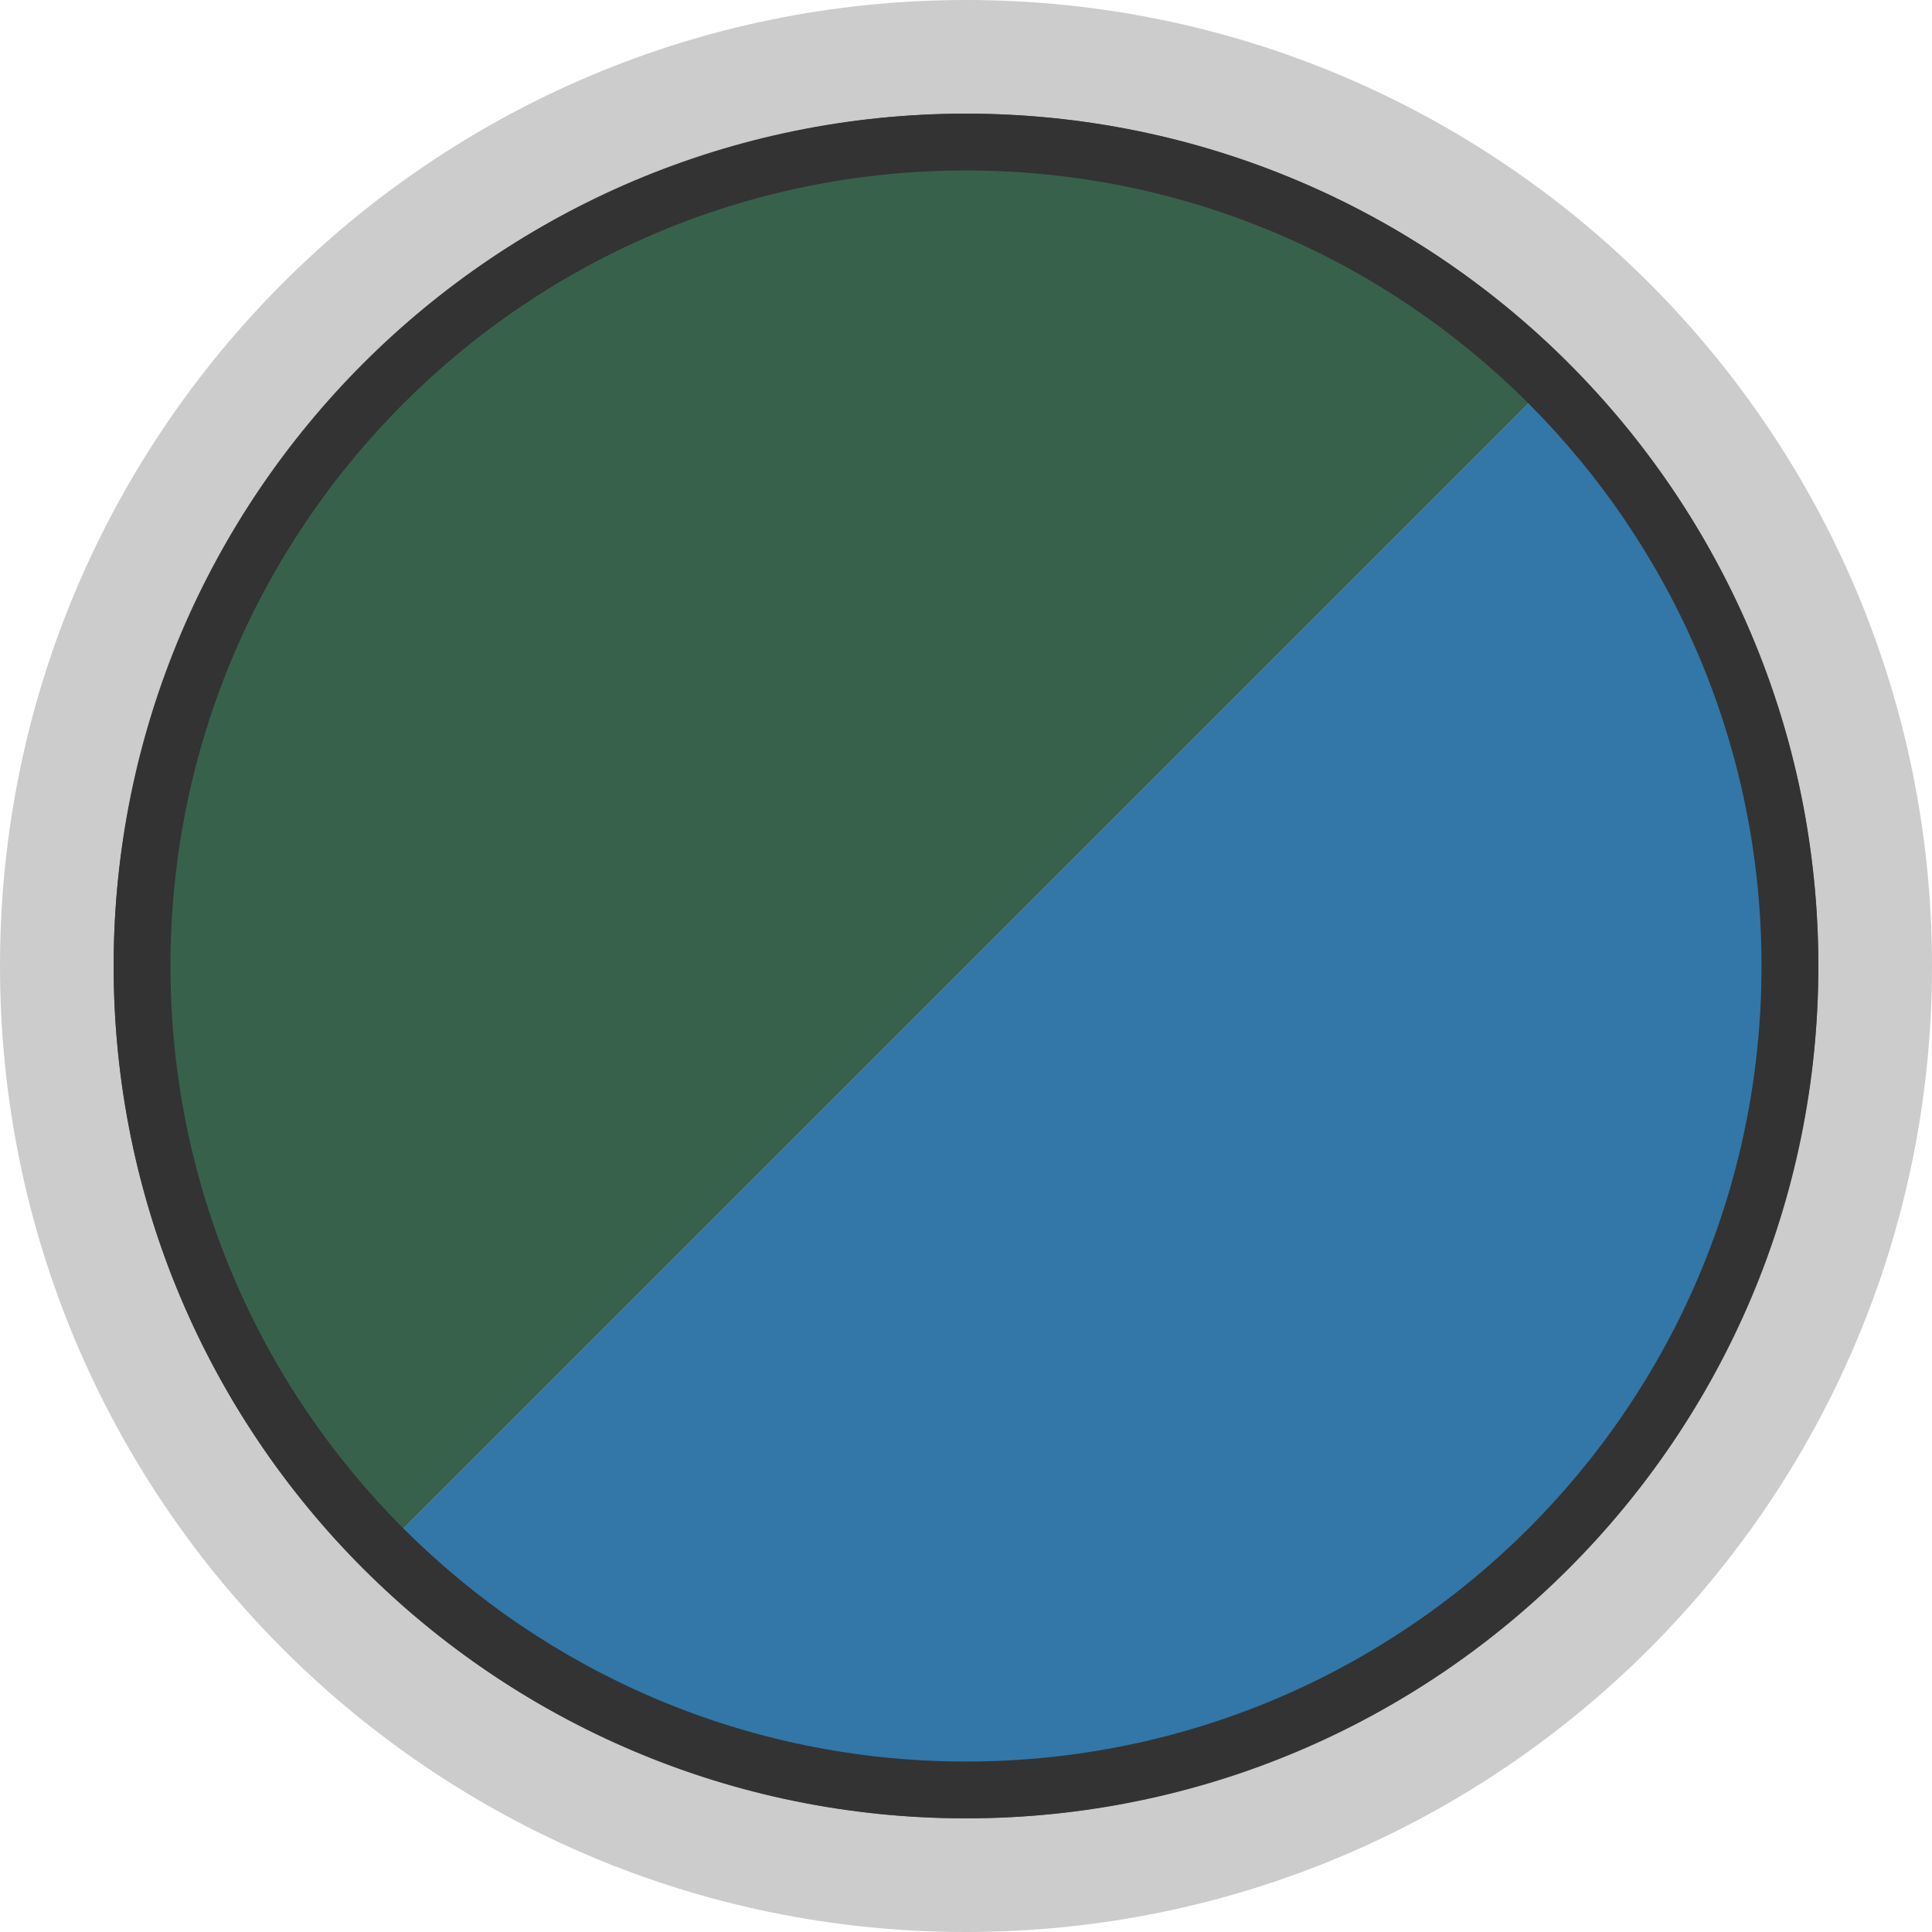
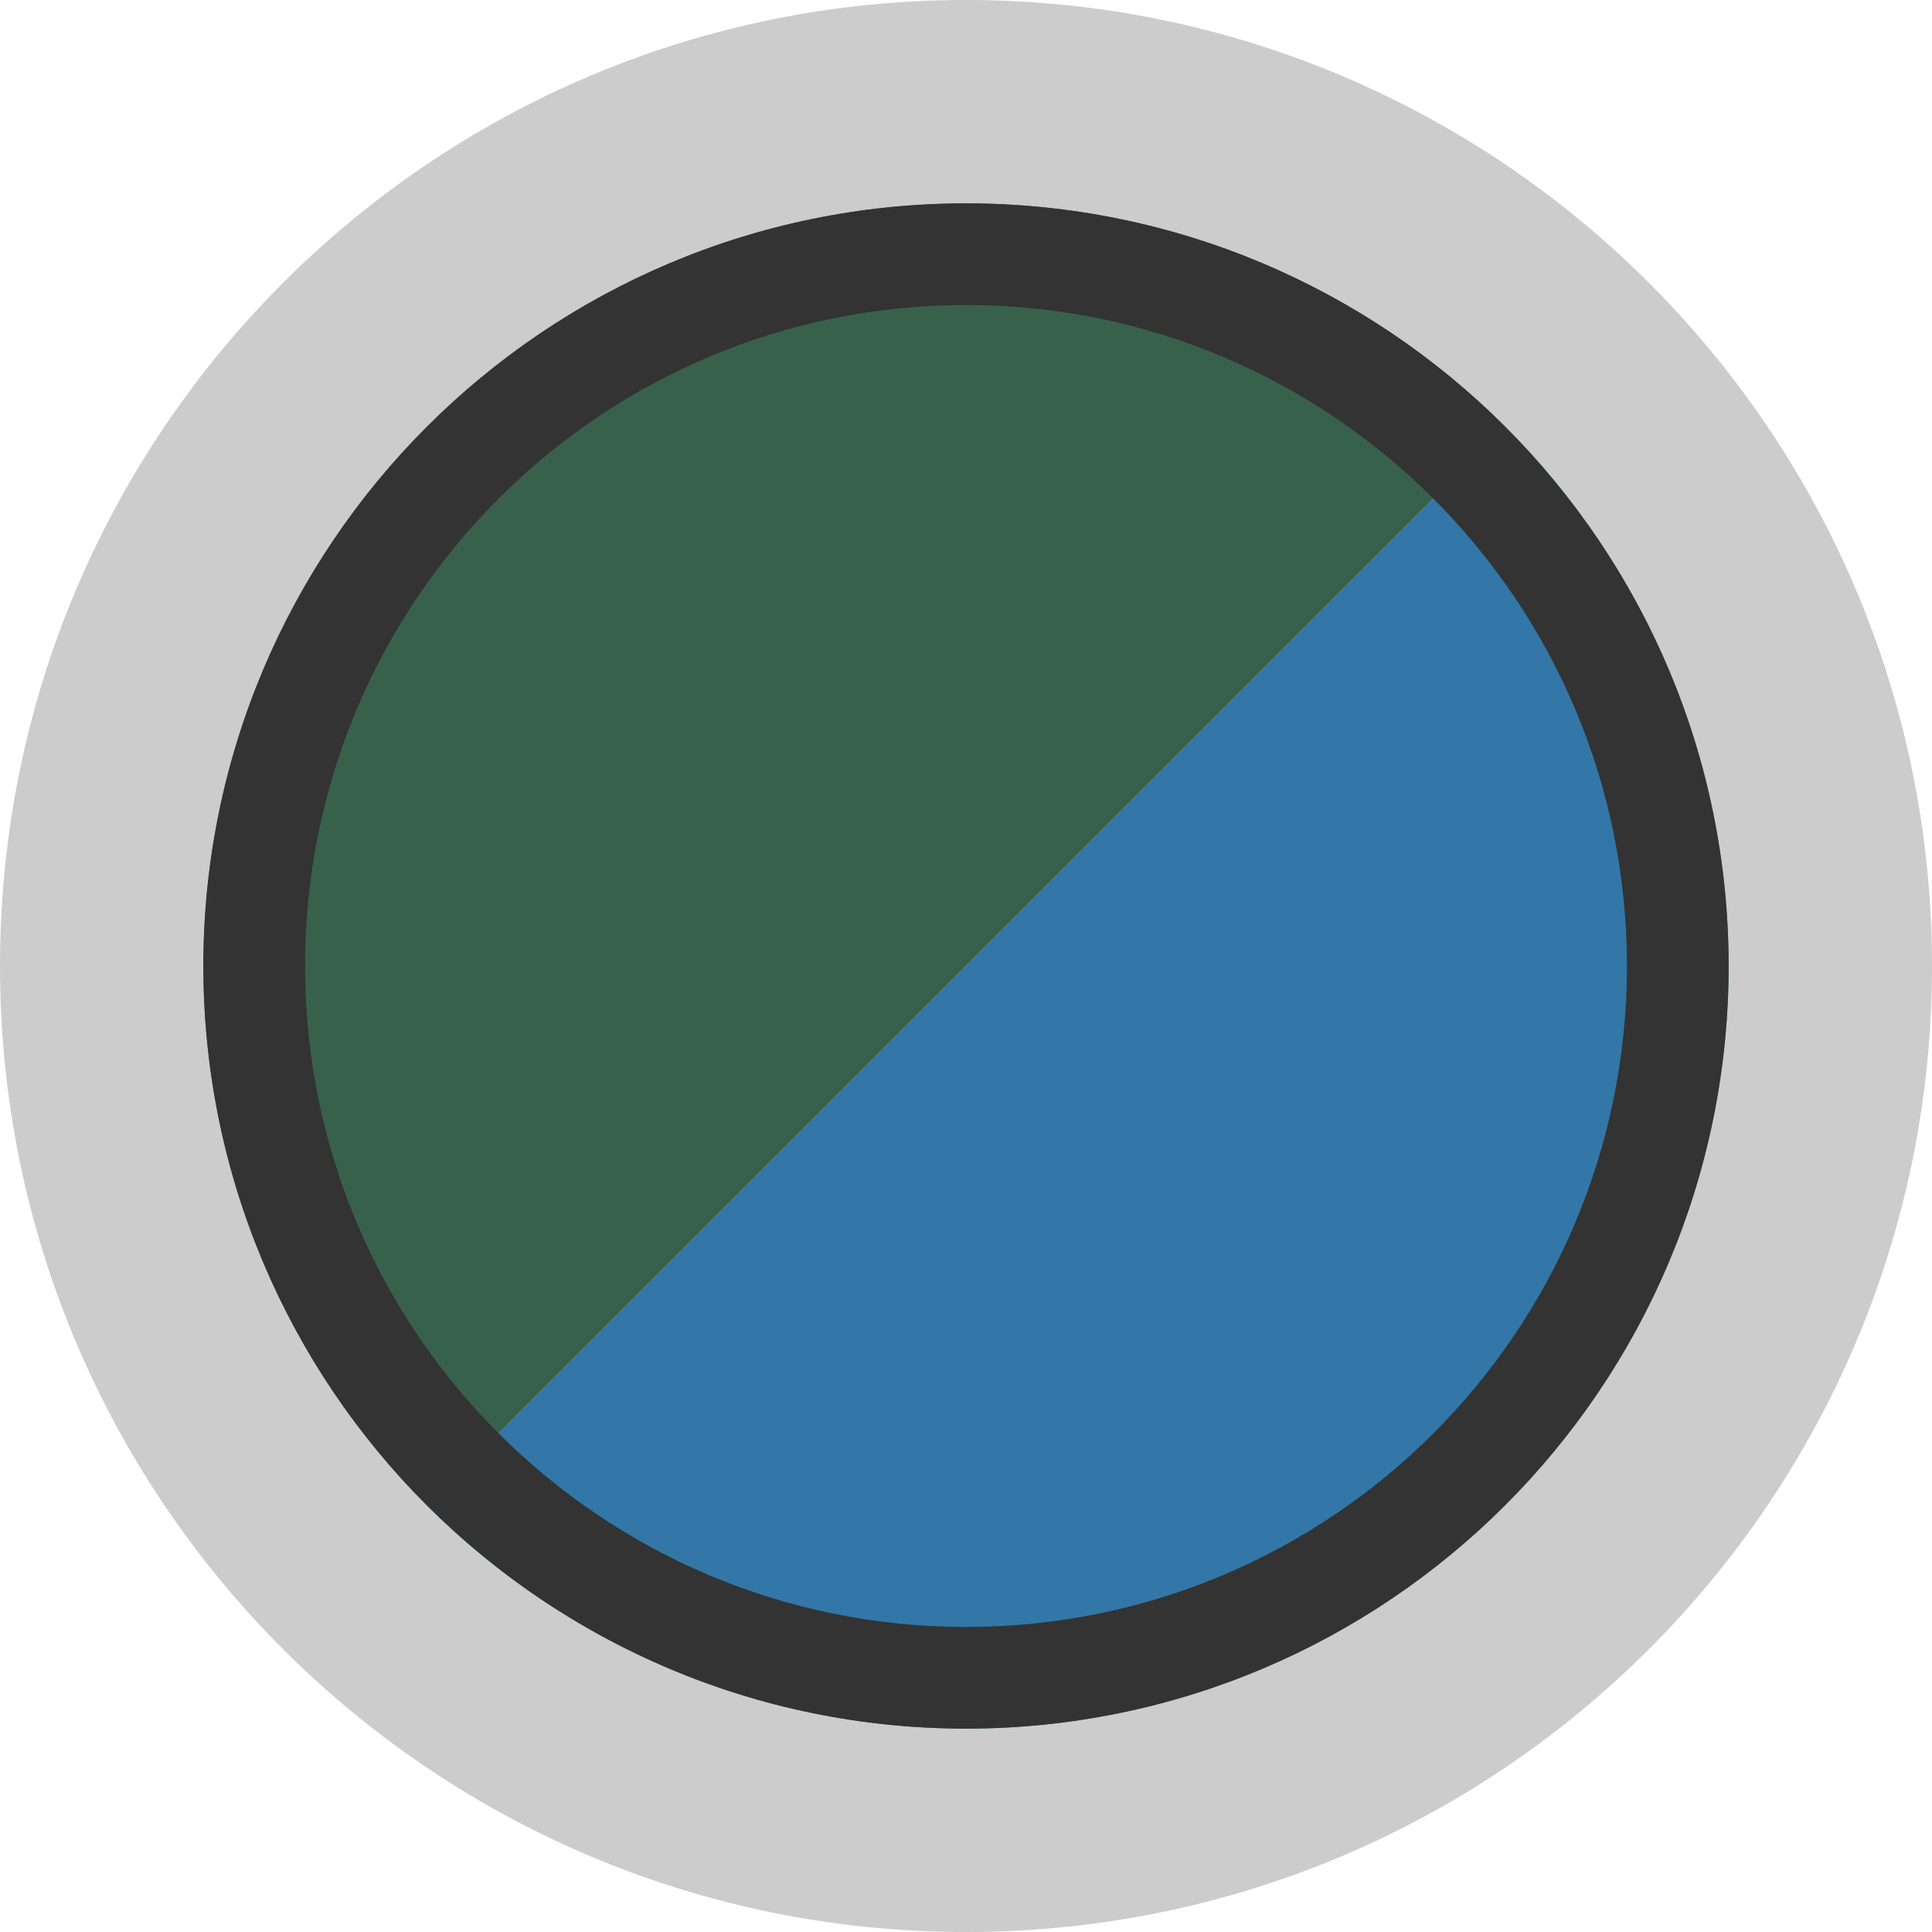
- <svg xmlns="http://www.w3.org/2000/svg" id="svg3156" version="1.1" viewBox="0 0 510 510">
-   <circle cx="255" cy="255" r="255" isolation="isolate" opacity=".2" />
-   <path d="M255,255l-159.1,159.1c-42.18-42.18-65.9-99.45-65.9-159.1,0-123.43,101.57-225,225-225,59.65,0,116.92,23.72,159.1,65.9l-159.1,159.1Z" fill="#38614c" />
-   <path d="M255,255l159.1-159.1c42.18,42.18,65.9,99.45,65.9,159.1,0,123.43-101.57,225-225,225-59.65,0-116.92-23.72-159.1-65.9l159.1-159.1Z" fill="#3277a7" />
-   <path d="M255,30c-124.26,0-225,100.74-225,225s100.74,225,225,225,225-100.74,225-225S379.26,30,255,30ZM255,465c-115.98,0-210-94.02-210-210S139.02,45,255,45s210,94.02,210,210-94.02,210-210,210Z" fill="#333" />
+ <svg xmlns="http://www.w3.org/2000/svg" id="svg3156" version="1.1" viewBox="0 0 570 570">
+   <circle cx="285" cy="285" r="285" isolation="isolate" opacity=".2" />
+   <path d="M285,285l-159.1,159.1c-42.18-42.18-65.9-99.45-65.9-159.1,0-123.43,101.57-225,225-225,59.65,0,116.92,23.72,159.1,65.9l-159.1,159.1Z" fill="#38614c" />
+   <path d="M285,285l159.1-159.1c42.18,42.18,65.9,99.45,65.9,159.1,0,123.43-101.57,225-225,225-59.65,0-116.92-23.72-159.1-65.9l159.1-159.1Z" fill="#3277a7" />
+   <path d="M285,60c-124.26,0-225,100.74-225,225s100.74,225,225,225,225-100.74,225-225S409.26,60,285,60ZM285,480c-107.7,0-195-87.3-195-195s87.3-195,195-195,195,87.3,195,195-87.3,195-195,195Z" fill="#333" />
</svg>
